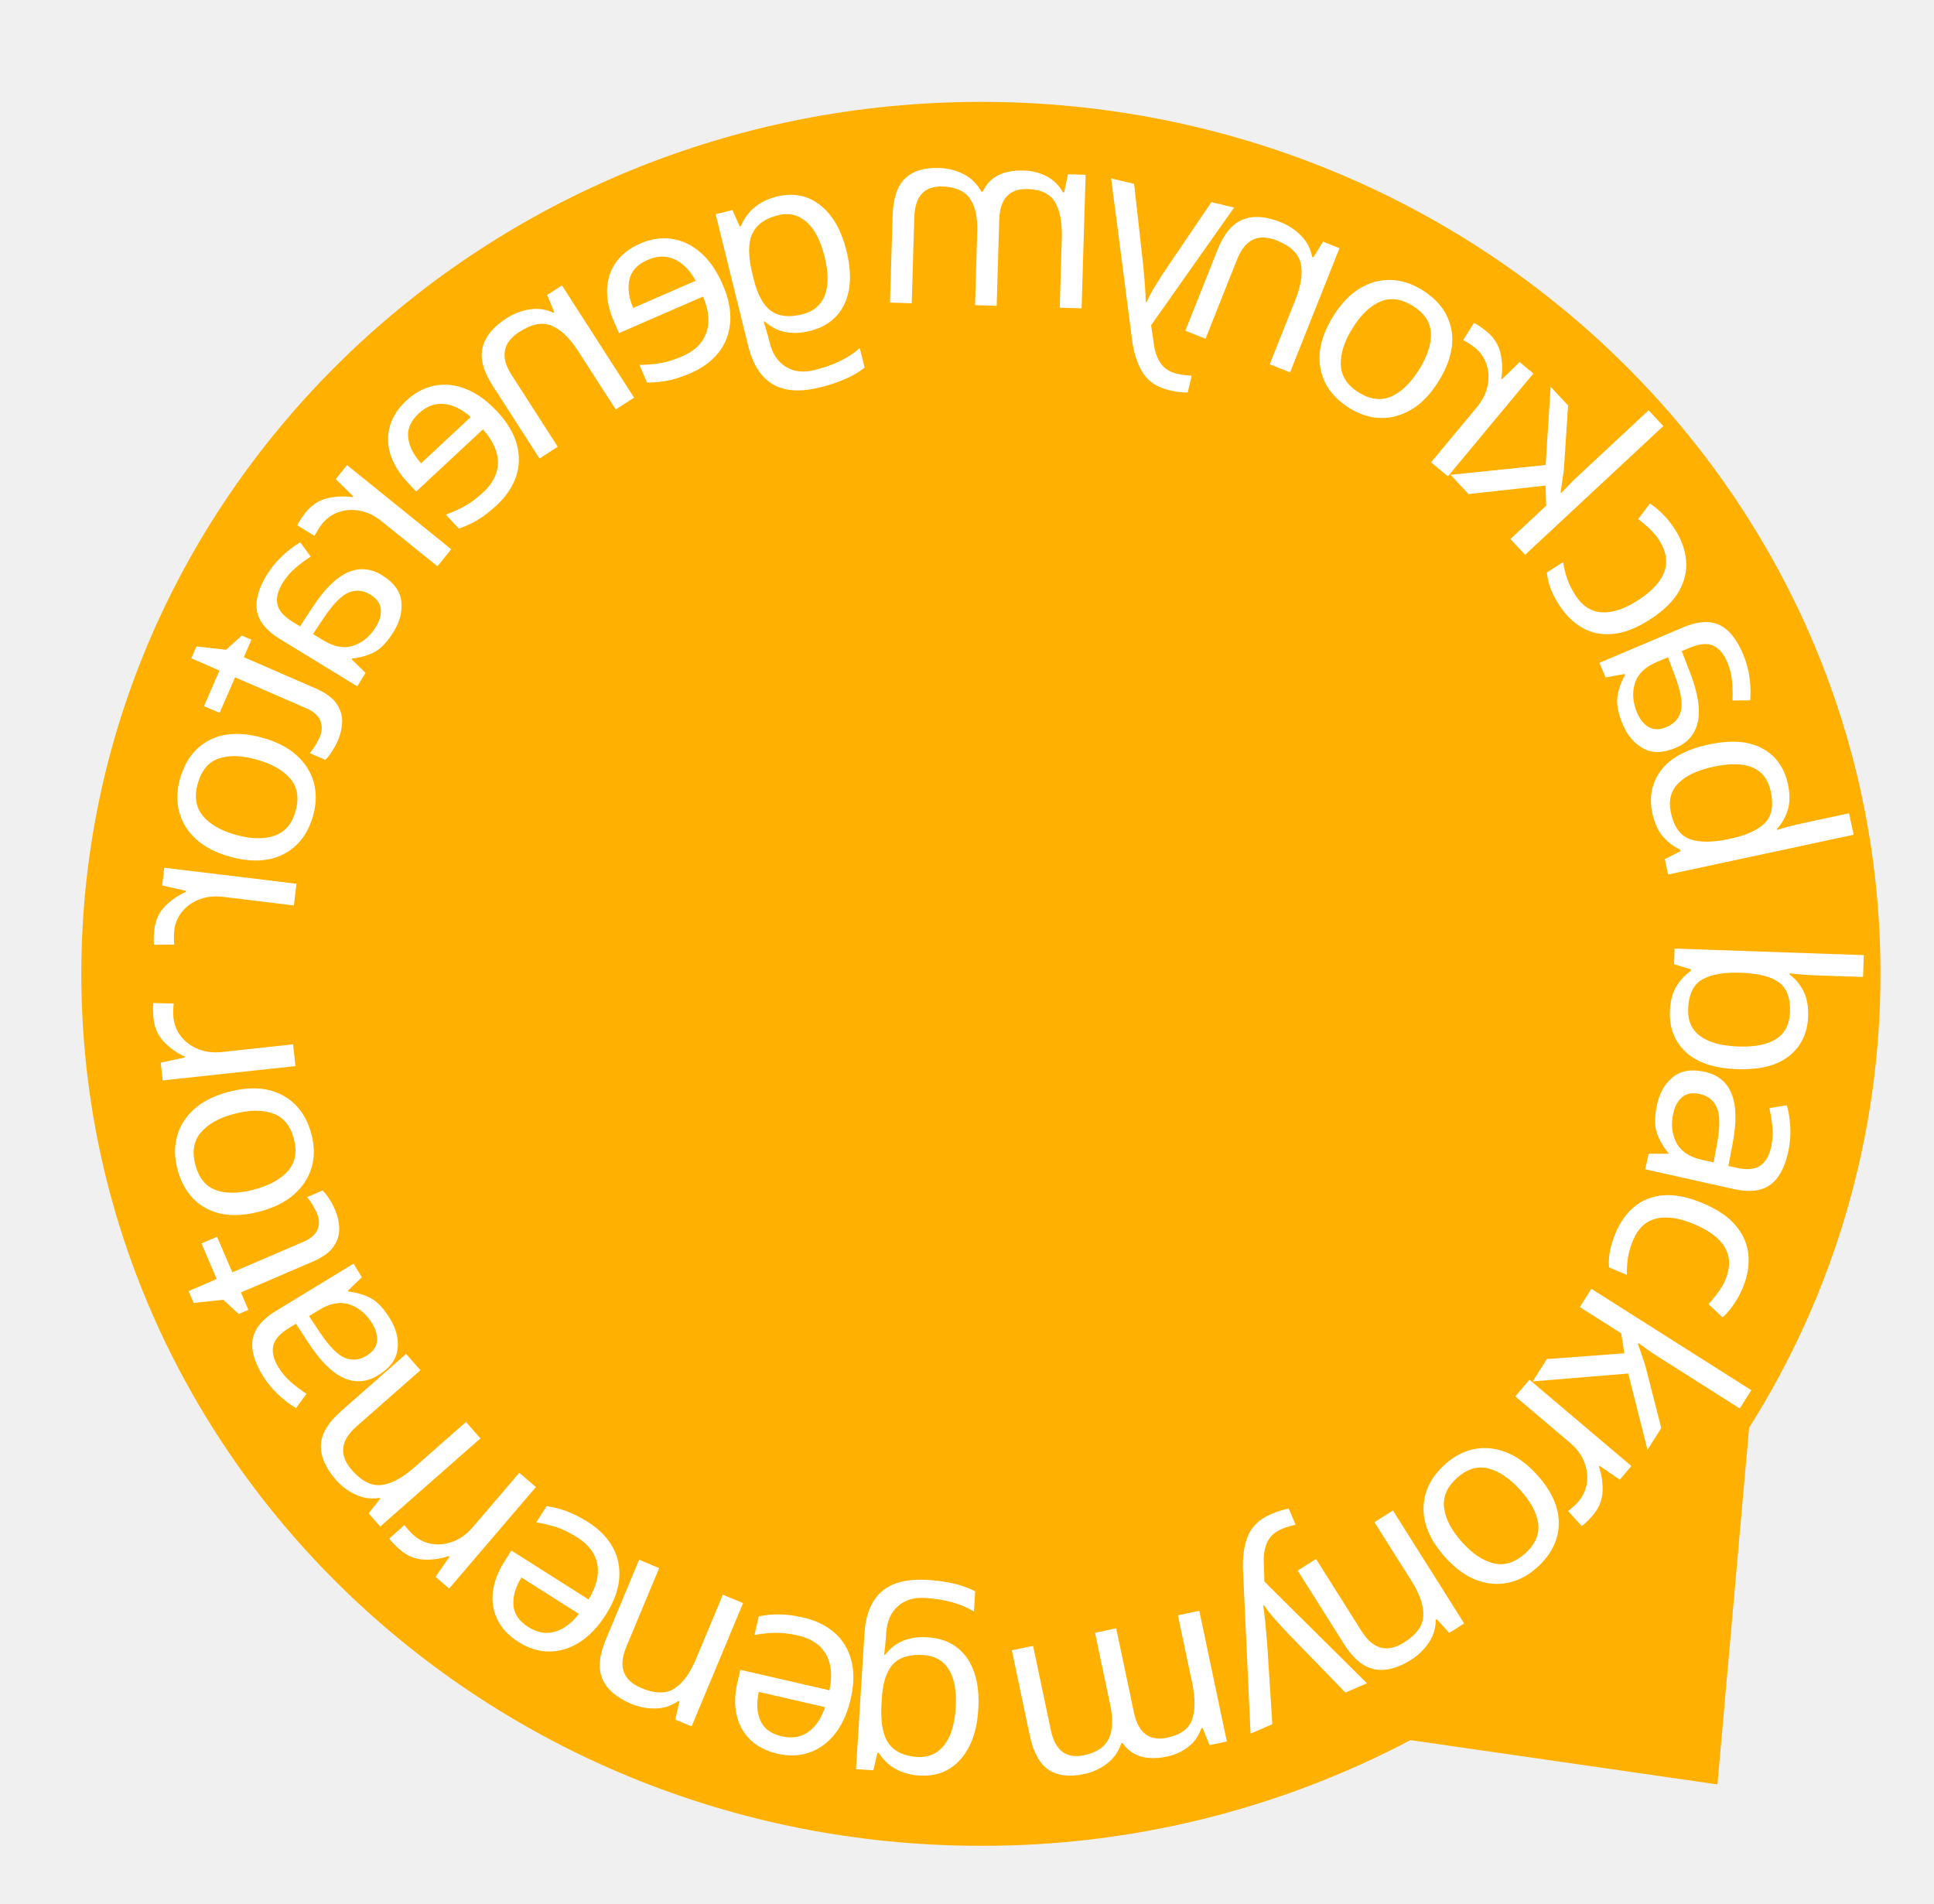
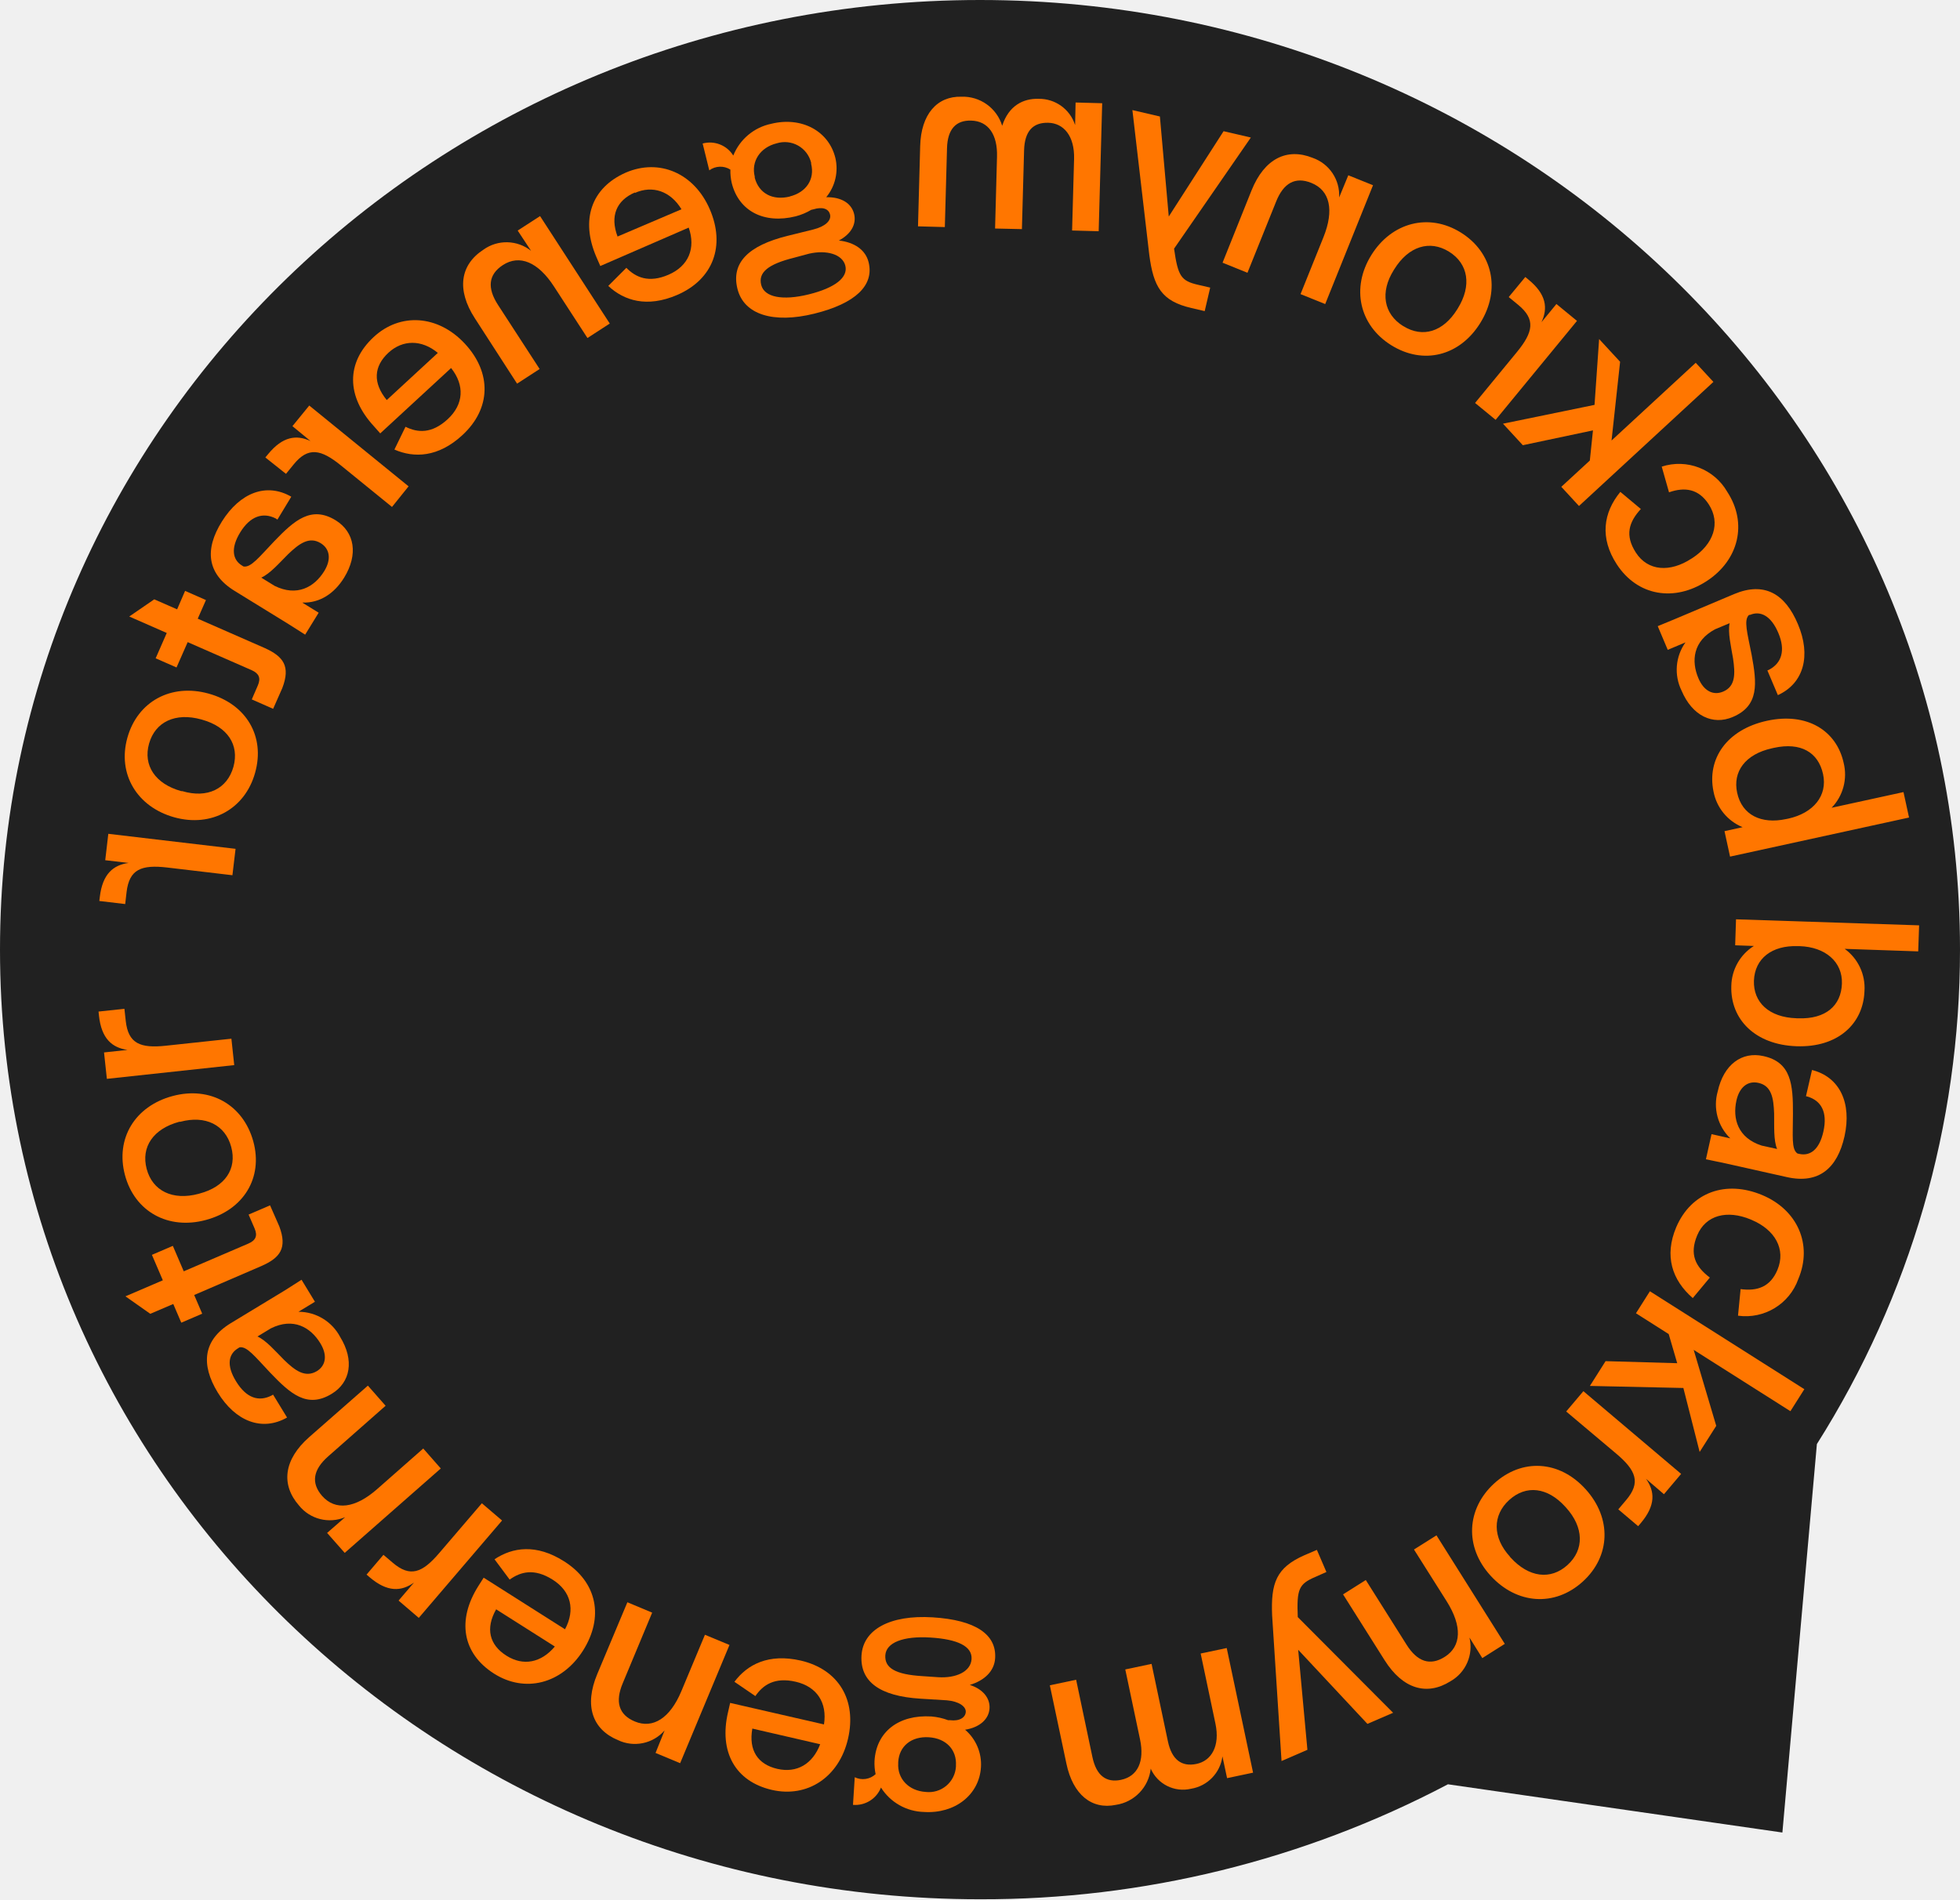
- <svg xmlns="http://www.w3.org/2000/svg" viewBox="0 0 349.36 343.83">
+ <svg xmlns="http://www.w3.org/2000/svg" viewBox="0 0 325 315">
  <defs>
-     <style>.cls-1{fill:#ffb000;}.cls-2{font-size:45px;fill:#fff;font-family:HalyardDisplay-Regular, Halyard Display;}</style>
+     <style>.cls-1{fill:#212121;}.cls-2{fill:#ff7600;}</style>
  </defs>
  <g id="Layer_2" data-name="Layer 2">
    <g id="Layer_1-2" data-name="Layer 1">
-       <path class="cls-1" d="M339.69,175.88a153.28,153.28,0,0,1-23.73,82l-5.72,64.43-55.46-8a165.7,165.7,0,0,1-77.59,19.09c-89.74,0-162.5-70.51-162.5-157.5s72.76-157.5,162.5-157.5S339.69,88.89,339.69,175.88Z" />
-       <text class="cls-2" transform="matrix(-0.21, -0.98, -0.98, 0.21, 302.13, 161.71)">b</text>
-       <text class="cls-2" transform="matrix(-0.39, -0.92, -0.92, 0.39, 297.34, 139.59)">a</text>
-       <text class="cls-2" transform="matrix(-0.54, -0.84, -0.84, 0.54, 289.35, 120.42)">c</text>
-       <text class="cls-2" transform="matrix(-0.68, -0.73, -0.73, 0.68, 278.1, 103.01)">k</text>
-       <text class="cls-2" transform="matrix(-0.77, -0.64, -0.64, 0.77, 264.5, 88.49)">r</text>
-       <text class="cls-2" transform="matrix(-0.85, -0.53, -0.53, 0.85, 255.52, 80.51)">o</text>
-       <text class="cls-2" transform="matrix(-0.93, -0.37, -0.37, 0.93, 236.6, 68.68)">n</text>
-       <text class="cls-2" transform="matrix(-0.97, -0.23, -0.23, 0.97, 217.43, 60.9)">y</text>
-       <text class="cls-2" transform="matrix(-1, -0.03, -0.03, 1, 199.21, 55.81)">m</text>
-       <text class="cls-2" transform="matrix(-0.99, 0.13, 0.13, 0.99, 166.17, 55.78)"> </text>
-       <text class="cls-2" transform="matrix(-0.97, 0.24, 0.24, 0.97, 158.19, 56.37)">g</text>
-       <text class="cls-2" transform="matrix(-0.92, 0.4, 0.4, 0.92, 137.57, 61.33)">e</text>
-       <text class="cls-2" transform="matrix(-0.84, 0.54, 0.54, 0.84, 117.76, 69.76)">n</text>
-       <text class="cls-2" transform="matrix(-0.73, 0.68, 0.68, 0.73, 99.71, 81.34)">e</text>
-       <text class="cls-2" transform="matrix(-0.63, 0.78, 0.78, 0.63, 83.92, 96.22)">r</text>
-       <text class="cls-2" transform="matrix(-0.52, 0.85, 0.85, 0.52, 75.77, 105.62)">a</text>
-       <text class="cls-2" transform="matrix(-0.4, 0.92, 0.92, 0.4, 65.08, 123.32)">t</text>
-       <text class="cls-2" transform="matrix(-0.27, 0.96, 0.96, 0.27, 59.79, 134.18)">o</text>
-       <text class="cls-2" transform="matrix(-0.12, 0.99, 0.99, 0.12, 54.02, 155.84)">r</text>
-       <text class="cls-2" transform="translate(302.63 167.51) rotate(91.98)">b</text>
-       <text class="cls-2" transform="translate(301.89 190.13) rotate(102.57)">a</text>
-       <text class="cls-2" transform="translate(297.47 210.42) rotate(112.69)">c</text>
-       <text class="cls-2" transform="translate(289.52 229.56) rotate(122.37)">k</text>
-       <text class="cls-2" transform="translate(278.75 246.29) rotate(130.24)">r</text>
-       <text class="cls-2" transform="matrix(-0.74, 0.67, -0.67, -0.74, 271.35, 255.76)">o</text>
-       <text class="cls-2" transform="translate(254.86 270.79) rotate(147.76)">n</text>
-       <text class="cls-2" transform="translate(237.4 281.88) rotate(156.62)">y</text>
-       <text class="cls-2" transform="translate(220.39 290.16) rotate(168.1)">m</text>
-       <text class="cls-2" transform="matrix(-1, 0.05, -0.05, -1, 187.89, 296.11)"> </text>
-       <text class="cls-2" transform="translate(179.93 296.96) rotate(-176.43)">g</text>
-       <text class="cls-2" transform="translate(158.76 295.78) rotate(-167.03)">e</text>
-       <text class="cls-2" transform="translate(137.76 291.04) rotate(-157.35)">n</text>
-       <text class="cls-2" transform="translate(117.92 282.89) rotate(-147.6)">e</text>
-       <text class="cls-2" transform="translate(99.72 271.08) rotate(-139.47)">r</text>
-       <text class="cls-2" transform="matrix(-0.66, -0.75, 0.75, -0.66, 89.31, 262.68)">n</text>
-       <text class="cls-2" transform="translate(75.1 246.69) rotate(-121.34)">a</text>
-       <text class="cls-2" transform="translate(64.51 228.95) rotate(-113.22)">t</text>
-       <text class="cls-2" transform="translate(59.32 218.07) rotate(-104.97)">o</text>
-       <text class="cls-2" transform="translate(53.78 196.37) rotate(-96.15)">r</text>
-       <text class="cls-2" transform="translate(52.42 183.13) rotate(-91.14)"> </text>
+       <path class="cls-1" d="M325,157.5a153.26,153.26,0,0,1-23.73,82l-5.72,64.43-55.46-8A165.58,165.58,0,0,1,162.5,315C72.76,315,0,244.49,0,157.5S72.76,0,162.5,0,325,70.51,325,157.5Z" />
+       <path class="cls-2" d="M284.13,131.29C283,125.88,286.31,121,293,119.54H293c6.68-1.45,11.55,1.67,12.71,7a7.93,7.93,0,0,1-2,7.43l11.92-2.6.92,4.22-29.68,6.48-.92-4.22,3-.66A8,8,0,0,1,284.13,131.29Zm3.92.2c.8,3.69,4,5.24,8.13,4.35l.35-.07c4.13-.91,6.55-3.78,5.76-7.39s-3.69-5.32-8.13-4.35l-.31.07C289.36,125.08,287.29,128,288.05,131.49Z" />
+       <path class="cls-2" d="M278.83,114.54a7.83,7.83,0,0,1,.65-8l-2.94,1.24-1.66-3.93,3-1.24,9.66-4.08c5-2.1,8.47-.07,10.59,5,2.19,5.18,1,9.78-3.33,11.76l-1.74-4.1.25-.1c2.13-1.1,2.79-3.23,1.56-6.13s-3-3.67-4.63-3L290,102c-.9.87-.25,3,.45,6.6.88,4.76,1.27,8.45-3.12,10.31C284,120.34,280.6,118.73,278.83,114.54Zm2.79-2.06c.91,2.16,2.5,2.91,4.11,2.22,2.08-.87,2-3,1.64-5.48-.35-2.1-.89-4.31-.57-5.86l-2.4,1C280.72,106.32,280.41,109.63,281.62,112.48Z" />
+       <path class="cls-2" d="M268.08,93.58c-2.82-4.34-2.26-8.52.6-12l3.4,2.84c-2,2.17-2.68,4.37-.82,7.24,2,3.09,5.68,3.29,9.19,1l.15-.09c3.55-2.31,4.75-5.83,2.74-8.92-1.67-2.57-3.94-2.92-6.59-2l-1.21-4.26a9.24,9.24,0,0,1,10.88,4.2c3.39,5.2,1.89,11.33-3.43,14.79S271.54,98.9,268.08,93.58Z" />
+       <path class="cls-2" d="M281.18,60.17l2.93,3.17L261.82,83.92l-2.93-3.18,4.73-4.36.52-5-11.63,2.46-3.29-3.57,15.18-3.12.76-10.92L268.64,60l-1.42,13.06Z" />
+       <path class="cls-2" d="M258.08,50.42l3.41,2.8L248,69.63l-3.41-2.8,6.92-8.42c2.74-3.33,3.15-5.45.23-7.85l-1.57-1.29,2.75-3.33.52.43c3,2.45,3.24,4.76,2.16,7.07Z" />
+       <path class="cls-2" d="M230.7,57.26c-5.31-3.3-6.69-9.51-3.32-14.94s9.53-7.06,14.84-3.76,6.66,9.49,3.24,15S236,60.56,230.7,57.26Zm2-3.17c3.21,2,6.62.93,8.92-2.77l.1-.16c2.35-3.78,1.76-7.43-1.45-9.42s-6.71-.89-9.06,2.89l-.1.16C228.81,48.46,229.43,52.07,232.68,54.09Z" />
+       <path class="cls-2" d="M223.57,29.07l4.1,1.65-7.93,19.71-4.09-1.65,3.8-9.44c1.81-4.5,1.08-7.76-2-9-2.67-1.08-4.62,0-5.86,3.12l-4.74,11.78-4.13-1.67,4.81-12c2.12-5.26,5.87-7.1,10.13-5.39a6.56,6.56,0,0,1,4.39,6.57Z" />
+       <path class="cls-2" d="M200.67,47.7l-.91,3.9-2.19-.51c-4.95-1.14-6.3-3.49-7-8.83l-2.8-24,4.56,1.06,1.47,16.59,9.09-14.15,4.52,1.05L194.68,41.24c.65,4.58,1.16,5.35,4,6Z" />
+       <path class="cls-2" d="M178.35,17l4.41.12-.58,21.23-4.41-.12.33-11.87c.1-3.82-1.73-5.94-4.29-6s-3.91,1.42-4,4.57L169.45,38,165,37.9,165.32,26c.11-3.69-1.45-5.93-4.29-6-2.52-.07-3.91,1.42-4,4.57l-.36,13.09-4.45-.12.36-13.32c.14-5.26,2.79-8.29,6.84-8.18a6.82,6.82,0,0,1,6.76,4.82c1.08-3.35,3.5-4.54,6-4.47a6.25,6.25,0,0,1,6.09,4.35Z" />
+       <path class="cls-2" d="M131.93,35.88c-5.24,1.3-9.44-.86-10.6-5.54a8.73,8.73,0,0,1-.22-2.21,3.1,3.1,0,0,0-3.5.12l-1.1-4.45a4.57,4.57,0,0,1,5.08,2,8.67,8.67,0,0,1,6.3-5.27c5-1.23,9.51,1.17,10.62,5.63A7.55,7.55,0,0,1,137,32.71c2.49-.06,4.18,1,4.62,2.75s-.55,3.39-2.52,4.43c2.58.29,4.42,1.55,4.93,3.6.95,3.85-2.2,6.85-9,8.53s-11.69.16-12.75-4.12,1.75-7.16,8.3-8.78l4.28-1.06c1.93-.48,3-1.45,2.78-2.45s-1.26-1.36-2.81-.88l-.31.07A9.84,9.84,0,0,1,131.93,35.88Zm-1-3.29c2.8-.69,4.2-2.89,3.57-5.42l0-.18a4.5,4.5,0,0,0-5.71-3.22c-2.75.68-4.27,3-3.64,5.53l0,.18C125.83,32.06,128.09,33.31,131,32.59Zm.71,10.16c-4.32,1.08-5.93,2.45-5.42,4.5s3.53,2.65,7.9,1.57,6.53-2.82,6.05-4.75-3.15-2.65-6-2Z" />
+       <path class="cls-2" d="M112.28,48.92c-5,2.15-8.8.95-11.42-1.5l3-3c1.56,1.58,3.7,2.57,7,1.14s4.54-4.36,3.34-7.81L99.54,44.12l-.65-1.49c-2.65-6.15-.87-11.47,4.87-14,5.54-2.39,11.34.06,13.94,6.09S118.28,46.33,112.28,48.92Zm-7-17c-3.06,1.32-4.16,3.9-2.88,7.31L113,34.71C111.19,31.7,108.2,30.69,105.27,32Z" />
+       <path class="cls-2" d="M85.84,38.24l3.71-2.4,11.56,17.82-3.7,2.4-5.54-8.53c-2.64-4.08-5.72-5.36-8.48-3.57-2.42,1.57-2.63,3.8-.82,6.6L89.48,61.2l-3.74,2.43-7-10.84c-3.08-4.75-2.43-8.88,1.42-11.38a6.55,6.55,0,0,1,7.9.19Z" />
+       <path class="cls-2" d="M76.67,72.17c-4,3.69-8,3.82-11.27,2.39l1.84-3.78c2,1,4.35,1.19,7-1.26s2.84-5.62.56-8.48L63.05,71.88,62,70.69c-4.55-4.92-4.64-10.53-.05-14.78C66.33,51.82,72.62,52.2,77.08,57S81.47,67.74,76.67,72.17ZM64.41,58.5c-2.44,2.26-2.62,5-.28,7.85l8.47-7.82C69.91,56.29,66.76,56.33,64.41,58.5Z" />
+       <path class="cls-2" d="M48.49,70.68l2.79-3.42,16.47,13.4L65,84.08l-8.45-6.87c-3.35-2.73-5.47-3.12-7.85-.19l-1.28,1.57L44,75.87l.43-.52c2.44-3,4.75-3.28,7.06-2.2Z" />
+       <path class="cls-2" d="M57.06,95.81c-1.61,2.6-4,4.23-6.94,4.13l2.72,1.68-2.24,3.64-2.77-1.76L38.9,98c-4.6-2.83-5-6.87-2.11-11.5,3-4.79,7.38-6.5,11.51-4.12L46,86.18,45.74,86c-2.13-1.1-4.25-.4-5.9,2.28s-1.24,4.58.26,5.5l.27.17c1.23.23,2.58-1.53,5.12-4.2,3.35-3.48,6.14-5.94,10.2-3.44C58.8,88.26,59.44,91.94,57.06,95.81Zm-3.3-1.08c1.23-2,.91-3.72-.58-4.64-1.92-1.18-3.61.1-5.42,1.84-1.51,1.51-3,3.23-4.44,3.87l2.22,1.37C49.25,99,52.13,97.37,53.76,94.73Z" />
+       <path class="cls-2" d="M45.29,117.56,41.75,116l1-2.31c.54-1.24.18-2-1-2.53l-10.63-4.66-1.85,4.2-3.46-1.52,1.84-4.2-6.22-2.73,4.15-2.85,3.79,1.66L30.69,98l3.46,1.52-1.36,3.09,11.13,4.88c3.07,1.4,4.28,3,2.89,6.63Z" />
+       <path class="cls-2" d="M42.3,128.17c-1.67,6-7.25,9.1-13.41,7.38s-9.45-7.17-7.77-13.19,7.25-9.06,13.49-7.32S44,122.14,42.3,128.17Zm-3.59-1c1-3.65-1-6.63-5.17-7.8l-.17-.05c-4.29-1.19-7.63.4-8.65,4s1,6.69,5.33,7.89l.17,0C34.38,132.45,37.68,130.85,38.71,127.17Z" />
+       <path class="cls-2" d="M17.45,142.67l.51-4.38,21.1,2.49-.52,4.38-10.82-1.28c-4.29-.5-6.28.3-6.73,4.06l-.23,2-4.29-.51.08-.67c.45-3.84,2.25-5.3,4.78-5.64Z" />
+       <path class="cls-2" d="M290.82,156.89l-3.1-.11.14-4.31,30.36,1-.15,4.32-12.19-.42a8,8,0,0,1,3.28,7c-.19,5.44-4.42,9.39-11.26,9.15h0c-6.83-.23-11-4.43-10.82-10A8,8,0,0,1,290.82,156.89Zm7.06,12,.31,0c4.55.15,7.1-2.1,7.23-5.74s-2.77-6.09-7-6.23l-.36,0c-4.19-.14-7.09,2-7.23,5.74C290.72,166.21,293.29,168.73,297.88,168.88Z" />
+       <path class="cls-2" d="M292.38,175.15c4.66,1,4.94,4.75,4.92,9.58,0,3.68-.29,5.88.75,6.58l.31.07c1.71.38,3.31-.6,4-3.76s-.35-5.06-2.64-5.75l-.26-.06,1-4.35c4.62,1.17,6.61,5.49,5.39,11-1.19,5.31-4.27,7.94-9.54,6.77l-10.23-2.29-3.21-.67.93-4.17,3.11.7a7.84,7.84,0,0,1-2.08-7.8C285.81,176.55,288.83,174.36,292.38,175.15ZM292.12,190l2.55.56c-.6-1.46-.46-3.74-.49-5.87-.09-2.51-.4-4.61-2.6-5.09-1.71-.39-3.14.63-3.65,2.92C287.26,185.54,288.16,188.73,292.12,190Z" />
+       <path class="cls-2" d="M292.19,198.2c5.85,2.44,8.42,8.2,6,13.93a9.26,9.26,0,0,1-10,6.08l.43-4.41c2.77.38,4.93-.37,6.11-3.19,1.43-3.41-.39-6.65-4.29-8.29l-.16-.07c-3.87-1.61-7.44-.76-8.86,2.64-1.32,3.16-.28,5.2,2.1,7l-2.83,3.4c-3.45-3-4.75-7-2.75-11.74C280.45,197.68,286.21,195.7,292.19,198.2Z" />
+       <path class="cls-2" d="M280.84,223.88l3.74,12.6-2.75,4.33-2.7-10.61-15.5-.34,2.6-4.11,11.88.34-1.41-4.83-5.43-3.45,2.31-3.65,25.61,16.24-2.31,3.65Z" />
+       <path class="cls-2" d="M272.93,245.26c1.48,2.08,1.64,4.39-.86,7.35l-.44.51-3.29-2.79,1.3-1.54c2.45-2.89,1.67-4.9-1.63-7.69l-8.31-7,2.85-3.37,16.21,13.72-2.85,3.37Z" />
+       <path class="cls-2" d="M262.93,247c4.35,4.8,4.14,11.13-.5,15.33s-10.92,3.76-15.27-1-4-11.09.59-15.29S258.58,242.17,262.93,247Zm-12.56,11.2.12.13c3,3.3,6.63,3.77,9.43,1.23s2.73-6.24-.26-9.54l-.12-.13c-2.93-3.23-6.48-3.66-9.28-1.12S247.47,255,250.37,258.17Z" />
+       <path class="cls-2" d="M243.66,271.59a6.56,6.56,0,0,1-3.15,7.25c-3.88,2.45-7.9,1.31-10.92-3.49l-6.89-10.92,3.77-2.38,6.77,10.74c1.77,2.81,3.89,3.55,6.33,2,2.77-1.75,2.91-5.08.32-9.2l-5.43-8.6,3.73-2.35,11.33,18L245.79,275Z" />
+       <path class="cls-2" d="M218.05,261.56c-2.68,1.16-3.05,2-2.86,6.64L231,284.07l-4.26,1.84-11.48-12.29,1.53,16.59-4.29,1.86-1.56-24.13c-.23-5.4.68-7.94,5.35-10l2.07-.89,1.58,3.67Z" />
+       <path class="cls-2" d="M202.7,291.3a6.26,6.26,0,0,1-5.21,5.37,5.84,5.84,0,0,1-6.68-3.33,6.82,6.82,0,0,1-5.78,6c-4,.83-7.12-1.68-8.2-6.83l-2.75-13,4.36-.92,2.7,12.82c.65,3.08,2.29,4.3,4.75,3.78,2.78-.59,3.91-3.08,3.15-6.69l-2.45-11.62,4.36-.92,2.7,12.81c.64,3.08,2.28,4.3,4.75,3.78s3.93-2.94,3.14-6.68l-2.45-11.63,4.32-.91L207.78,294l-4.31.91Z" />
+       <path class="cls-2" d="M157.22,285.3l.31,0c1.61.2,2.56-.47,2.61-1.37S159,282.17,157,282l-4.4-.27c-6.74-.42-10-2.84-9.75-7.15s4.71-6.78,11.81-6.34,10.6,2.83,10.35,6.78c-.13,2.11-1.72,3.68-4.2,4.43,2.12.67,3.38,2.15,3.27,3.9s-1.59,3.14-4.05,3.53a7.56,7.56,0,0,1,2.63,6.21c-.28,4.58-4.31,7.75-9.43,7.43a8.68,8.68,0,0,1-7.15-4.05,4.58,4.58,0,0,1-4.64,2.87l.29-4.58a3.1,3.1,0,0,0,3.46-.51,8.66,8.66,0,0,1-.18-2.22c.3-4.81,4-7.68,9.43-7.35A10.32,10.32,0,0,1,157.22,285.3Zm-1.63-7.13c2.87.18,5.37-.88,5.51-3s-2.28-3.3-6.82-3.58-7.35.84-7.48,2.95,1.69,3.18,6.14,3.45Zm-6.65,14.06v.18c-.17,2.6,1.74,4.61,4.57,4.79a4.5,4.5,0,0,0,5-4.19v-.18c.16-2.61-1.61-4.52-4.49-4.7S149.1,289.58,148.94,292.23Z" />
+       <path class="cls-2" d="M140.62,288.36c-1.48,6.41-6.75,9.85-12.63,8.5-6.09-1.41-8.79-6.32-7.28-12.85l.36-1.58L136.63,286c.56-3.61-1.18-6.27-4.69-7.08s-5.44.55-6.69,2.38l-3.47-2.37c2.14-2.87,5.66-4.74,11-3.52C139.11,276.89,142.08,282,140.62,288.36Zm-4.65.92-11.22-2.59c-.64,3.59.89,5.93,4.14,6.68S134.76,292.55,136,289.28Z" />
+       <path class="cls-2" d="M110.2,287a6.54,6.54,0,0,1-7.74,1.6c-4.24-1.77-5.62-5.71-3.43-10.94l5-11.92,4.11,1.72-4.88,11.71c-1.29,3.07-.67,5.23,2,6.34,3,1.26,5.84-.54,7.71-5l3.92-9.38,4.07,1.69-8.18,19.61-4.08-1.7Z" />
+       <path class="cls-2" d="M96.67,273.76c-3.53,5.55-9.65,7.05-14.74,3.82-5.28-3.35-6.19-8.89-2.6-14.55l.87-1.37,13.49,8.56c1.72-3.22,1-6.31-2.07-8.24s-5.31-1.29-7.11,0L82,258.61c3-2,6.92-2.59,11.52.33C99.06,262.43,100.16,268.25,96.67,273.76ZM92,273.08l-9.73-6.17c-1.8,3.17-1.13,5.89,1.69,7.68S89.74,275.77,92,273.08Z" />
+       <path class="cls-2" d="M68.64,262.48c-2.09,1.48-4.41,1.62-7.35-.89l-.51-.44,2.8-3.28,1.54,1.31c2.88,2.46,4.89,1.7,7.7-1.59l7.08-8.27,3.35,2.86L69.44,268.33l-3.35-2.87Z" />
+       <path class="cls-2" d="M57.23,251.63a6.56,6.56,0,0,1-7.66-1.95c-3-3.44-2.55-7.59,1.71-11.34L61,229.81l2.94,3.34-9.52,8.39c-2.5,2.2-2.89,4.41-1,6.57,2.17,2.46,5.48,2.07,9.13-1.15l7.63-6.72,2.91,3.31-15.93,14-2.92-3.31Z" />
+       <path class="cls-2" d="M55,231.17c-4.07,2.48-6.84,0-10.18-3.49-2.53-2.67-3.87-4.44-5.1-4.22l-.27.17c-1.5.91-2,2.73-.29,5.5s3.76,3.4,5.89,2.31l.23-.14,2.32,3.8c-4.15,2.37-8.57.64-11.5-4.16-2.83-4.65-2.44-8.68,2.17-11.49l9-5.46L50,212.25l2.22,3.65-2.73,1.66a7.82,7.82,0,0,1,6.91,4.17C58.79,225.61,58.12,229.28,55,231.17ZM44.92,220.31l-2.23,1.35c1.44.65,2.92,2.38,4.42,3.89,1.8,1.75,3.48,3,5.41,1.87,1.5-.91,1.82-2.63.6-4.63C51.51,220.14,48.64,218.46,44.92,220.31Z" />
+       <path class="cls-2" d="M46.31,203.39c1.36,3.62.14,5.23-3,6.6L32.2,214.78l1.33,3.1-3.47,1.49-1.33-3.1-3.81,1.63L20.8,215,27,212.34l-1.81-4.22,3.47-1.49,1.81,4.22,10.67-4.58c1.24-.53,1.61-1.27,1.08-2.52l-1-2.31,3.56-1.53Z" />
+       <path class="cls-2" d="M34.12,202.34c-6.26,1.68-11.79-1.41-13.4-7.45s1.64-11.43,7.9-13.11S40.34,183.26,42,189.3,40.38,200.67,34.12,202.34ZM29.9,186.05l-.17,0c-4.3,1.15-6.38,4.17-5.41,7.82s4.31,5.28,8.61,4.13l.17-.05c4.22-1.12,6.22-4.08,5.24-7.73S34.08,184.93,29.9,186.05Z" />
+       <path class="cls-2" d="M21.14,174.13c-2.53-.36-4.32-1.84-4.73-5.68l-.07-.68,4.29-.46.22,2c.41,3.76,2.39,4.59,6.69,4.12l10.83-1.16.47,4.38-21.12,2.28-.47-4.38Z" />
    </g>
  </g>
</svg>
